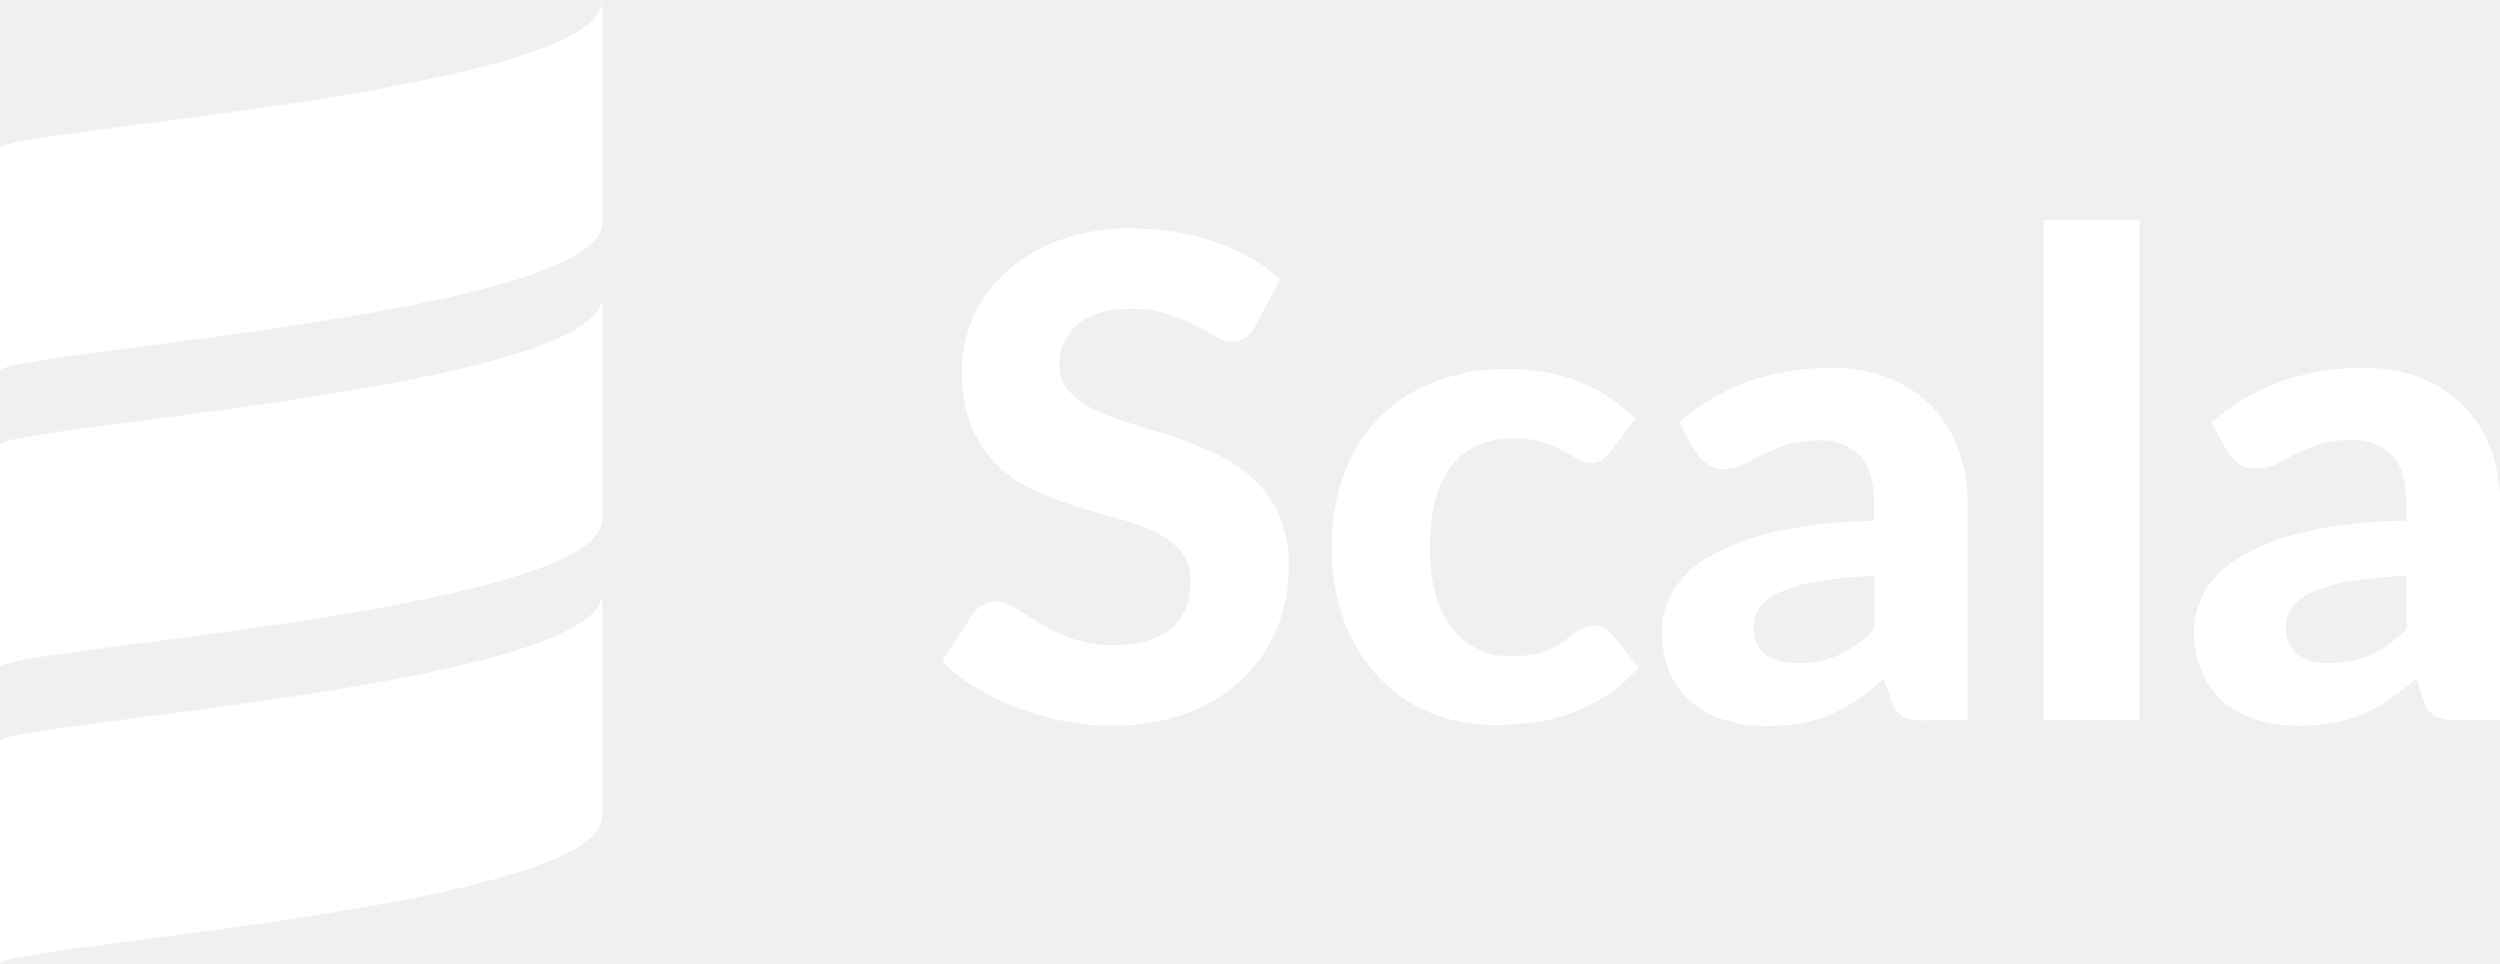
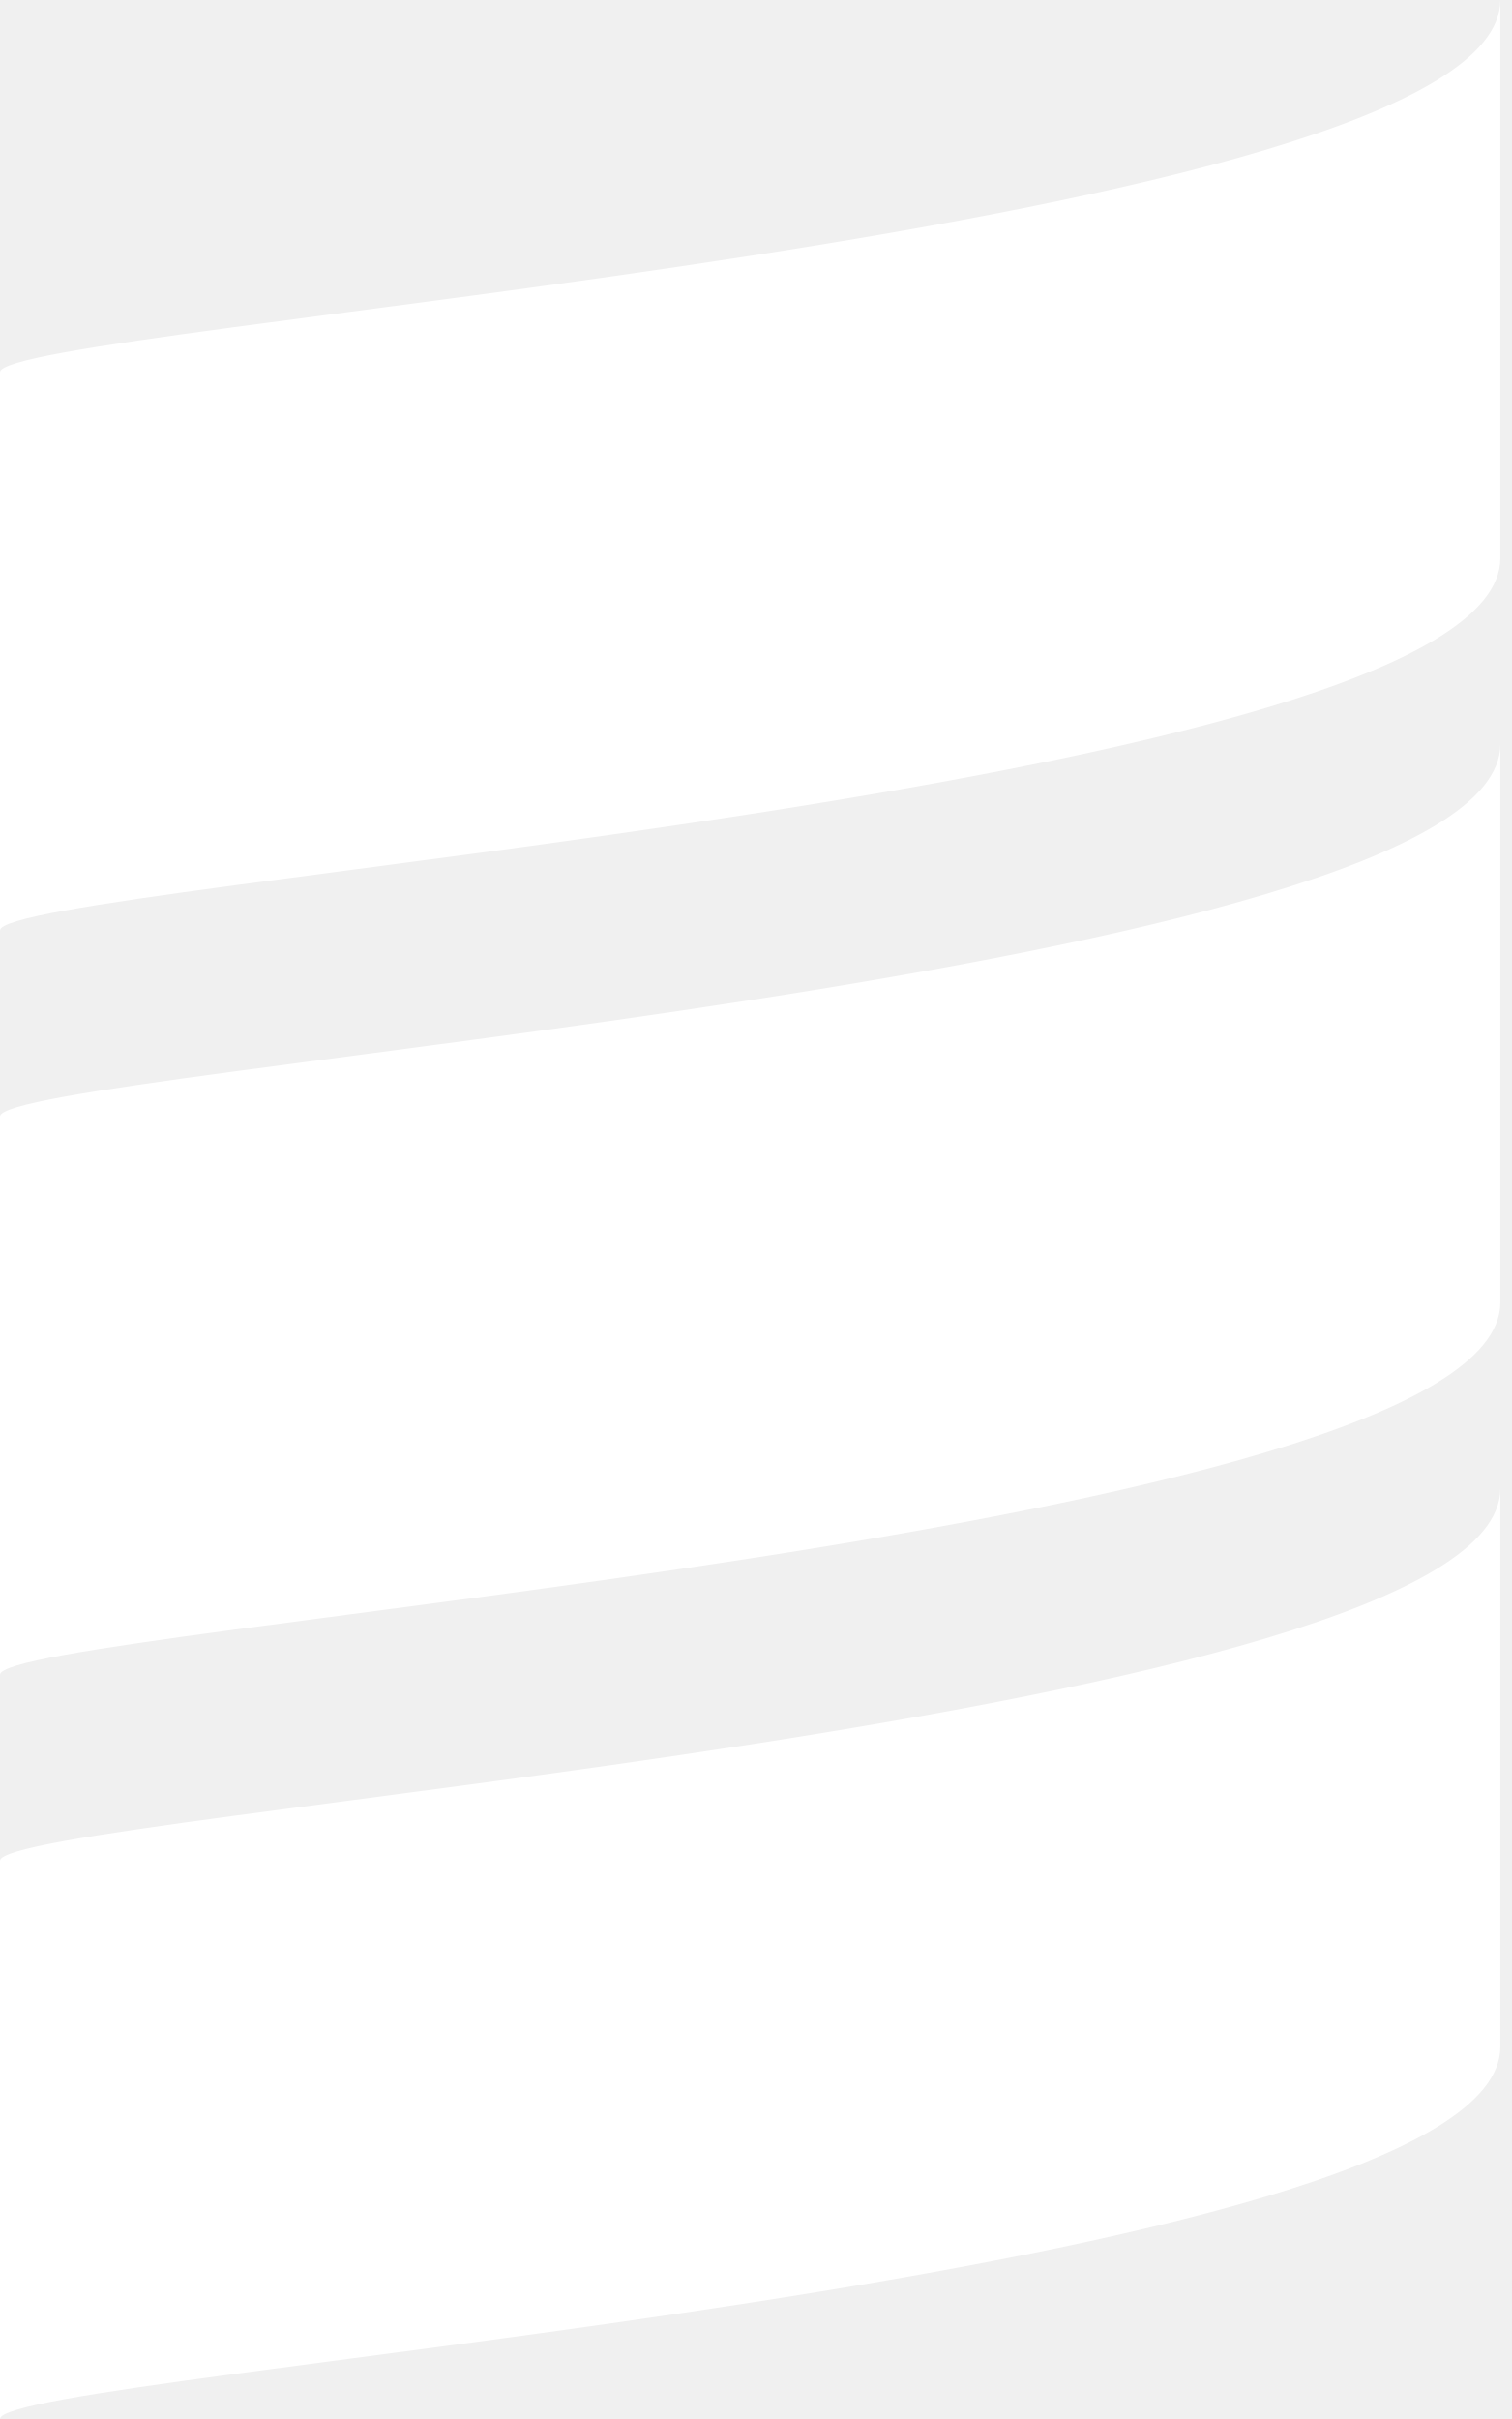
- <svg xmlns="http://www.w3.org/2000/svg" width="83" height="32" viewBox="0 0 83 32" fill="none">
-   <path d="M41.658 10.855C41.575 10.998 41.463 11.125 41.329 11.227C41.202 11.309 41.05 11.35 40.897 11.344C40.702 11.336 40.512 11.277 40.349 11.172C40.154 11.056 39.925 10.924 39.663 10.797C39.373 10.651 39.072 10.527 38.763 10.425C38.38 10.303 37.978 10.244 37.575 10.251C36.774 10.251 36.174 10.424 35.775 10.77C35.579 10.94 35.423 11.149 35.32 11.382C35.216 11.616 35.167 11.869 35.176 12.123C35.164 12.448 35.282 12.765 35.505 13.009C35.751 13.261 36.044 13.467 36.369 13.615C36.762 13.799 37.169 13.952 37.588 14.072C38.04 14.206 38.506 14.352 38.984 14.511C39.46 14.671 39.925 14.859 40.378 15.074C40.824 15.284 41.235 15.558 41.596 15.886C41.964 16.227 42.257 16.634 42.461 17.085C42.694 17.63 42.806 18.216 42.79 18.805C42.795 19.512 42.659 20.213 42.391 20.87C42.133 21.501 41.743 22.073 41.244 22.55C40.715 23.047 40.084 23.432 39.393 23.682C38.594 23.967 37.748 24.107 36.896 24.094C36.363 24.094 35.831 24.042 35.31 23.938C34.789 23.836 34.279 23.691 33.785 23.504C33.305 23.322 32.844 23.098 32.407 22.836C31.996 22.59 31.617 22.299 31.278 21.967L32.293 20.386C32.38 20.264 32.494 20.163 32.628 20.091C32.76 20.015 32.911 19.974 33.065 19.974C33.302 19.984 33.532 20.061 33.723 20.197C33.955 20.344 34.219 20.508 34.518 20.694C34.849 20.89 35.198 21.056 35.562 21.19C36.018 21.349 36.501 21.425 36.986 21.414C37.794 21.414 38.418 21.236 38.861 20.88C39.303 20.524 39.524 19.993 39.524 19.287C39.542 18.928 39.427 18.576 39.197 18.294C38.959 18.027 38.665 17.811 38.336 17.658C37.948 17.474 37.543 17.327 37.125 17.219C36.672 17.096 36.207 16.961 35.729 16.812C35.252 16.664 34.787 16.485 34.335 16.278C33.885 16.074 33.475 15.795 33.124 15.454C32.754 15.089 32.462 14.658 32.263 14.186C32.026 13.585 31.914 12.944 31.933 12.302C31.933 11.691 32.061 11.086 32.312 10.525C32.563 9.964 32.93 9.459 33.391 9.04C33.902 8.582 34.499 8.223 35.15 7.983C35.915 7.705 36.727 7.569 37.544 7.583C38.494 7.574 39.438 7.725 40.334 8.03C41.137 8.298 41.876 8.72 42.507 9.271L41.658 10.855Z" fill="white" />
-   <path d="M53.471 14.997C53.394 15.1 53.301 15.191 53.196 15.268C53.079 15.339 52.941 15.373 52.803 15.364C52.645 15.362 52.491 15.318 52.358 15.236C52.217 15.151 52.052 15.057 51.869 14.957C51.659 14.845 51.439 14.752 51.211 14.68C50.905 14.585 50.586 14.542 50.265 14.55C49.837 14.54 49.413 14.625 49.026 14.799C48.678 14.964 48.378 15.211 48.154 15.516C47.909 15.86 47.734 16.246 47.639 16.653C47.523 17.146 47.467 17.651 47.472 18.157C47.472 19.328 47.717 20.226 48.205 20.85C48.435 21.152 48.737 21.395 49.086 21.558C49.435 21.721 49.821 21.799 50.208 21.786C50.461 21.789 50.714 21.765 50.962 21.714C51.153 21.673 51.34 21.611 51.517 21.53C51.662 21.462 51.799 21.379 51.926 21.282C52.042 21.193 52.152 21.111 52.255 21.034C52.353 20.963 52.457 20.901 52.566 20.848C52.677 20.799 52.797 20.774 52.919 20.776C53.03 20.771 53.141 20.793 53.241 20.84C53.342 20.887 53.429 20.957 53.495 21.044L54.407 22.158C54.09 22.517 53.725 22.833 53.322 23.099C52.95 23.34 52.55 23.538 52.129 23.687C51.724 23.831 51.304 23.933 50.877 23.99C50.46 24.044 50.04 24.072 49.619 24.072C48.904 24.079 48.195 23.947 47.534 23.685C46.883 23.423 46.298 23.03 45.816 22.533C45.302 21.994 44.904 21.361 44.646 20.671C44.344 19.866 44.197 19.014 44.212 18.157C44.205 17.363 44.334 16.573 44.592 15.819C44.829 15.128 45.209 14.491 45.711 13.947C46.22 13.41 46.845 12.986 47.542 12.706C48.341 12.392 49.199 12.238 50.062 12.254C50.878 12.238 51.69 12.382 52.448 12.676C53.141 12.964 53.768 13.381 54.294 13.902L53.471 14.997Z" fill="white" />
-   <path d="M55.744 14.027C56.417 13.434 57.203 12.971 58.058 12.664C58.937 12.357 59.866 12.204 60.801 12.212C61.451 12.202 62.096 12.316 62.699 12.547C63.236 12.755 63.72 13.071 64.118 13.476C64.514 13.885 64.819 14.368 65.013 14.896C65.225 15.475 65.331 16.086 65.325 16.7V23.916H63.872C63.636 23.929 63.401 23.887 63.185 23.794C62.995 23.674 62.857 23.491 62.797 23.28L62.54 22.536C62.264 22.775 61.975 23.002 61.676 23.213C61.403 23.407 61.111 23.573 60.804 23.71C60.496 23.843 60.173 23.942 59.842 24.005C59.464 24.076 59.079 24.11 58.693 24.107C58.208 24.112 57.726 24.044 57.263 23.906C56.853 23.783 56.474 23.581 56.15 23.31C55.833 23.037 55.587 22.698 55.43 22.317C55.252 21.885 55.165 21.424 55.173 20.959C55.177 20.516 55.292 20.08 55.507 19.689C55.781 19.215 56.177 18.818 56.656 18.537C57.326 18.14 58.058 17.85 58.824 17.678C59.938 17.428 61.077 17.299 62.221 17.296V16.705C62.221 15.985 62.063 15.457 61.748 15.119C61.572 14.946 61.359 14.812 61.124 14.727C60.889 14.641 60.638 14.605 60.387 14.622C60.016 14.613 59.646 14.663 59.292 14.771C59.027 14.86 58.769 14.967 58.521 15.094L57.904 15.417C57.698 15.521 57.468 15.573 57.235 15.568C57.036 15.575 56.84 15.518 56.677 15.407C56.529 15.301 56.402 15.171 56.302 15.022L55.744 14.027ZM62.226 19.115C61.576 19.14 60.928 19.206 60.287 19.311C59.863 19.376 59.45 19.498 59.061 19.674C58.804 19.782 58.581 19.953 58.413 20.17C58.288 20.354 58.222 20.569 58.222 20.788C58.204 20.964 58.229 21.142 58.297 21.307C58.364 21.471 58.472 21.618 58.611 21.734C58.929 21.936 59.307 22.034 59.688 22.012C60.163 22.024 60.635 21.931 61.066 21.739C61.502 21.524 61.895 21.235 62.226 20.887V19.115Z" fill="white" />
-   <path d="M71.028 7.303V23.906H67.847V7.303H71.028Z" fill="white" />
-   <path d="M73.416 14.027C74.09 13.433 74.876 12.971 75.731 12.664C76.611 12.357 77.541 12.205 78.477 12.212C79.126 12.202 79.771 12.316 80.375 12.547C80.911 12.755 81.395 13.071 81.794 13.476C82.19 13.884 82.494 14.368 82.686 14.896C82.9 15.474 83.007 16.085 83 16.7V23.916H81.545C81.309 23.928 81.074 23.886 80.858 23.794C80.67 23.673 80.533 23.491 80.472 23.28L80.215 22.536C79.938 22.773 79.648 22.996 79.346 23.203C79.074 23.397 78.782 23.563 78.474 23.7C78.165 23.833 77.842 23.932 77.51 23.995C77.132 24.066 76.748 24.1 76.363 24.097C75.879 24.102 75.396 24.035 74.934 23.896C74.524 23.773 74.145 23.571 73.82 23.3C73.503 23.028 73.256 22.688 73.098 22.307C72.921 21.875 72.834 21.414 72.841 20.95C72.845 20.506 72.96 20.07 73.175 19.679C73.447 19.205 73.843 18.808 74.322 18.527C74.993 18.13 75.725 17.84 76.492 17.668C77.606 17.418 78.745 17.289 79.889 17.286V16.695C79.889 15.975 79.729 15.454 79.415 15.109C79.239 14.936 79.026 14.802 78.79 14.716C78.555 14.631 78.303 14.595 78.053 14.613C77.681 14.603 77.311 14.653 76.957 14.761C76.692 14.85 76.434 14.957 76.186 15.084L75.569 15.407C75.363 15.511 75.133 15.563 74.9 15.558C74.7 15.565 74.503 15.508 74.34 15.397C74.192 15.291 74.065 15.161 73.964 15.012L73.416 14.027ZM79.899 19.115C79.249 19.14 78.601 19.205 77.96 19.311C77.535 19.376 77.121 19.498 76.731 19.674C76.475 19.782 76.253 19.953 76.086 20.17C75.961 20.354 75.895 20.569 75.895 20.788C75.877 20.964 75.902 21.142 75.969 21.306C76.036 21.471 76.143 21.617 76.281 21.734C76.601 21.936 76.979 22.034 77.361 22.012C77.836 22.024 78.308 21.93 78.739 21.739C79.175 21.523 79.567 21.235 79.899 20.887V19.115Z" fill="white" />
-   <path d="M0 14.769V22.154C0 21.538 20 20.308 20 17.231V9.846C20 12.923 0 14.154 0 14.769Z" fill="white" />
-   <path d="M0 4.923V12.308C0 11.692 20 10.461 20 7.385V0C20 3.077 0 4.308 0 4.923Z" fill="white" />
-   <path d="M0 24.615V32C0 31.385 20 30.154 20 27.077V19.692C20 22.769 0 24 0 24.615Z" fill="white" />
+ <svg xmlns="http://www.w3.org/2000/svg" width="20" height="32" viewBox="0 0 20 32" fill="none">
+   <path d="M0 14.769V22.154C0 21.538 19.852 20.308 19.852 17.231V9.846C19.852 12.923 0 14.154 0 14.769Z" fill="white" />
+   <path d="M0 4.923V12.308C0 11.692 19.852 10.461 19.852 7.385V0C19.852 3.077 0 4.308 0 4.923Z" fill="white" />
+   <path d="M0 24.615V32C0 31.385 19.852 30.154 19.852 27.077V19.692C19.852 22.769 0 24 0 24.615Z" fill="white" />
</svg>
